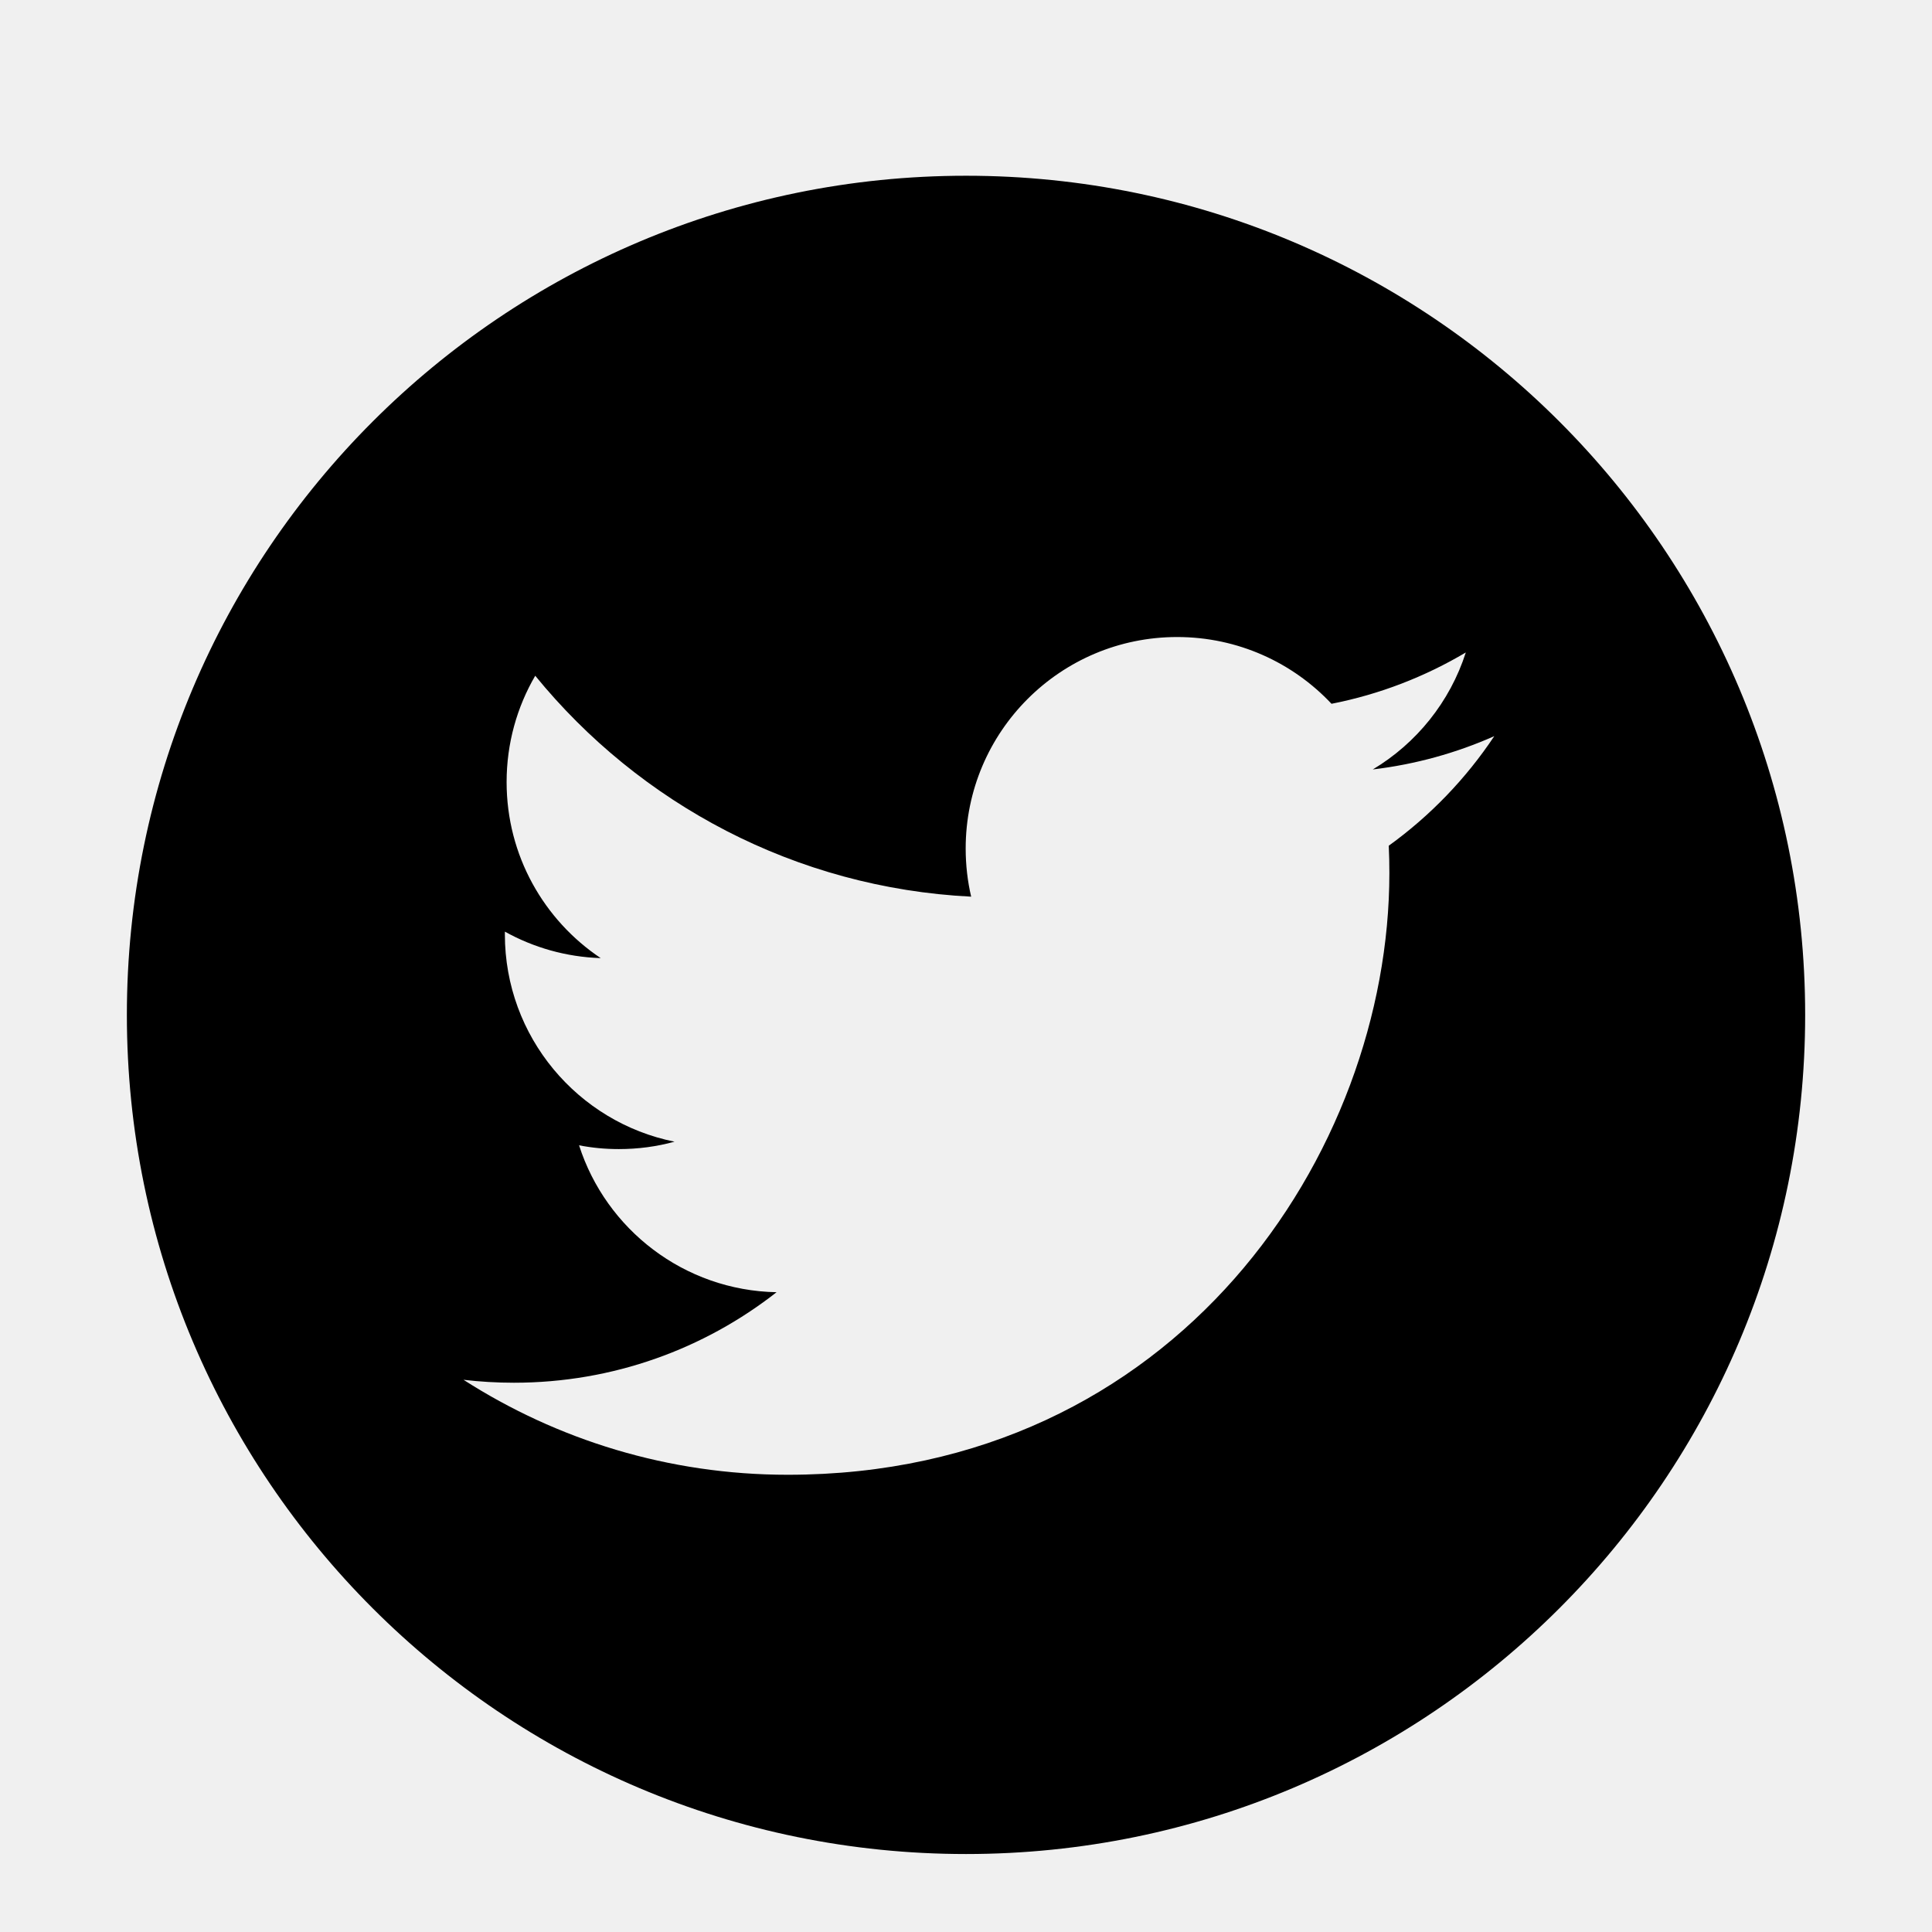
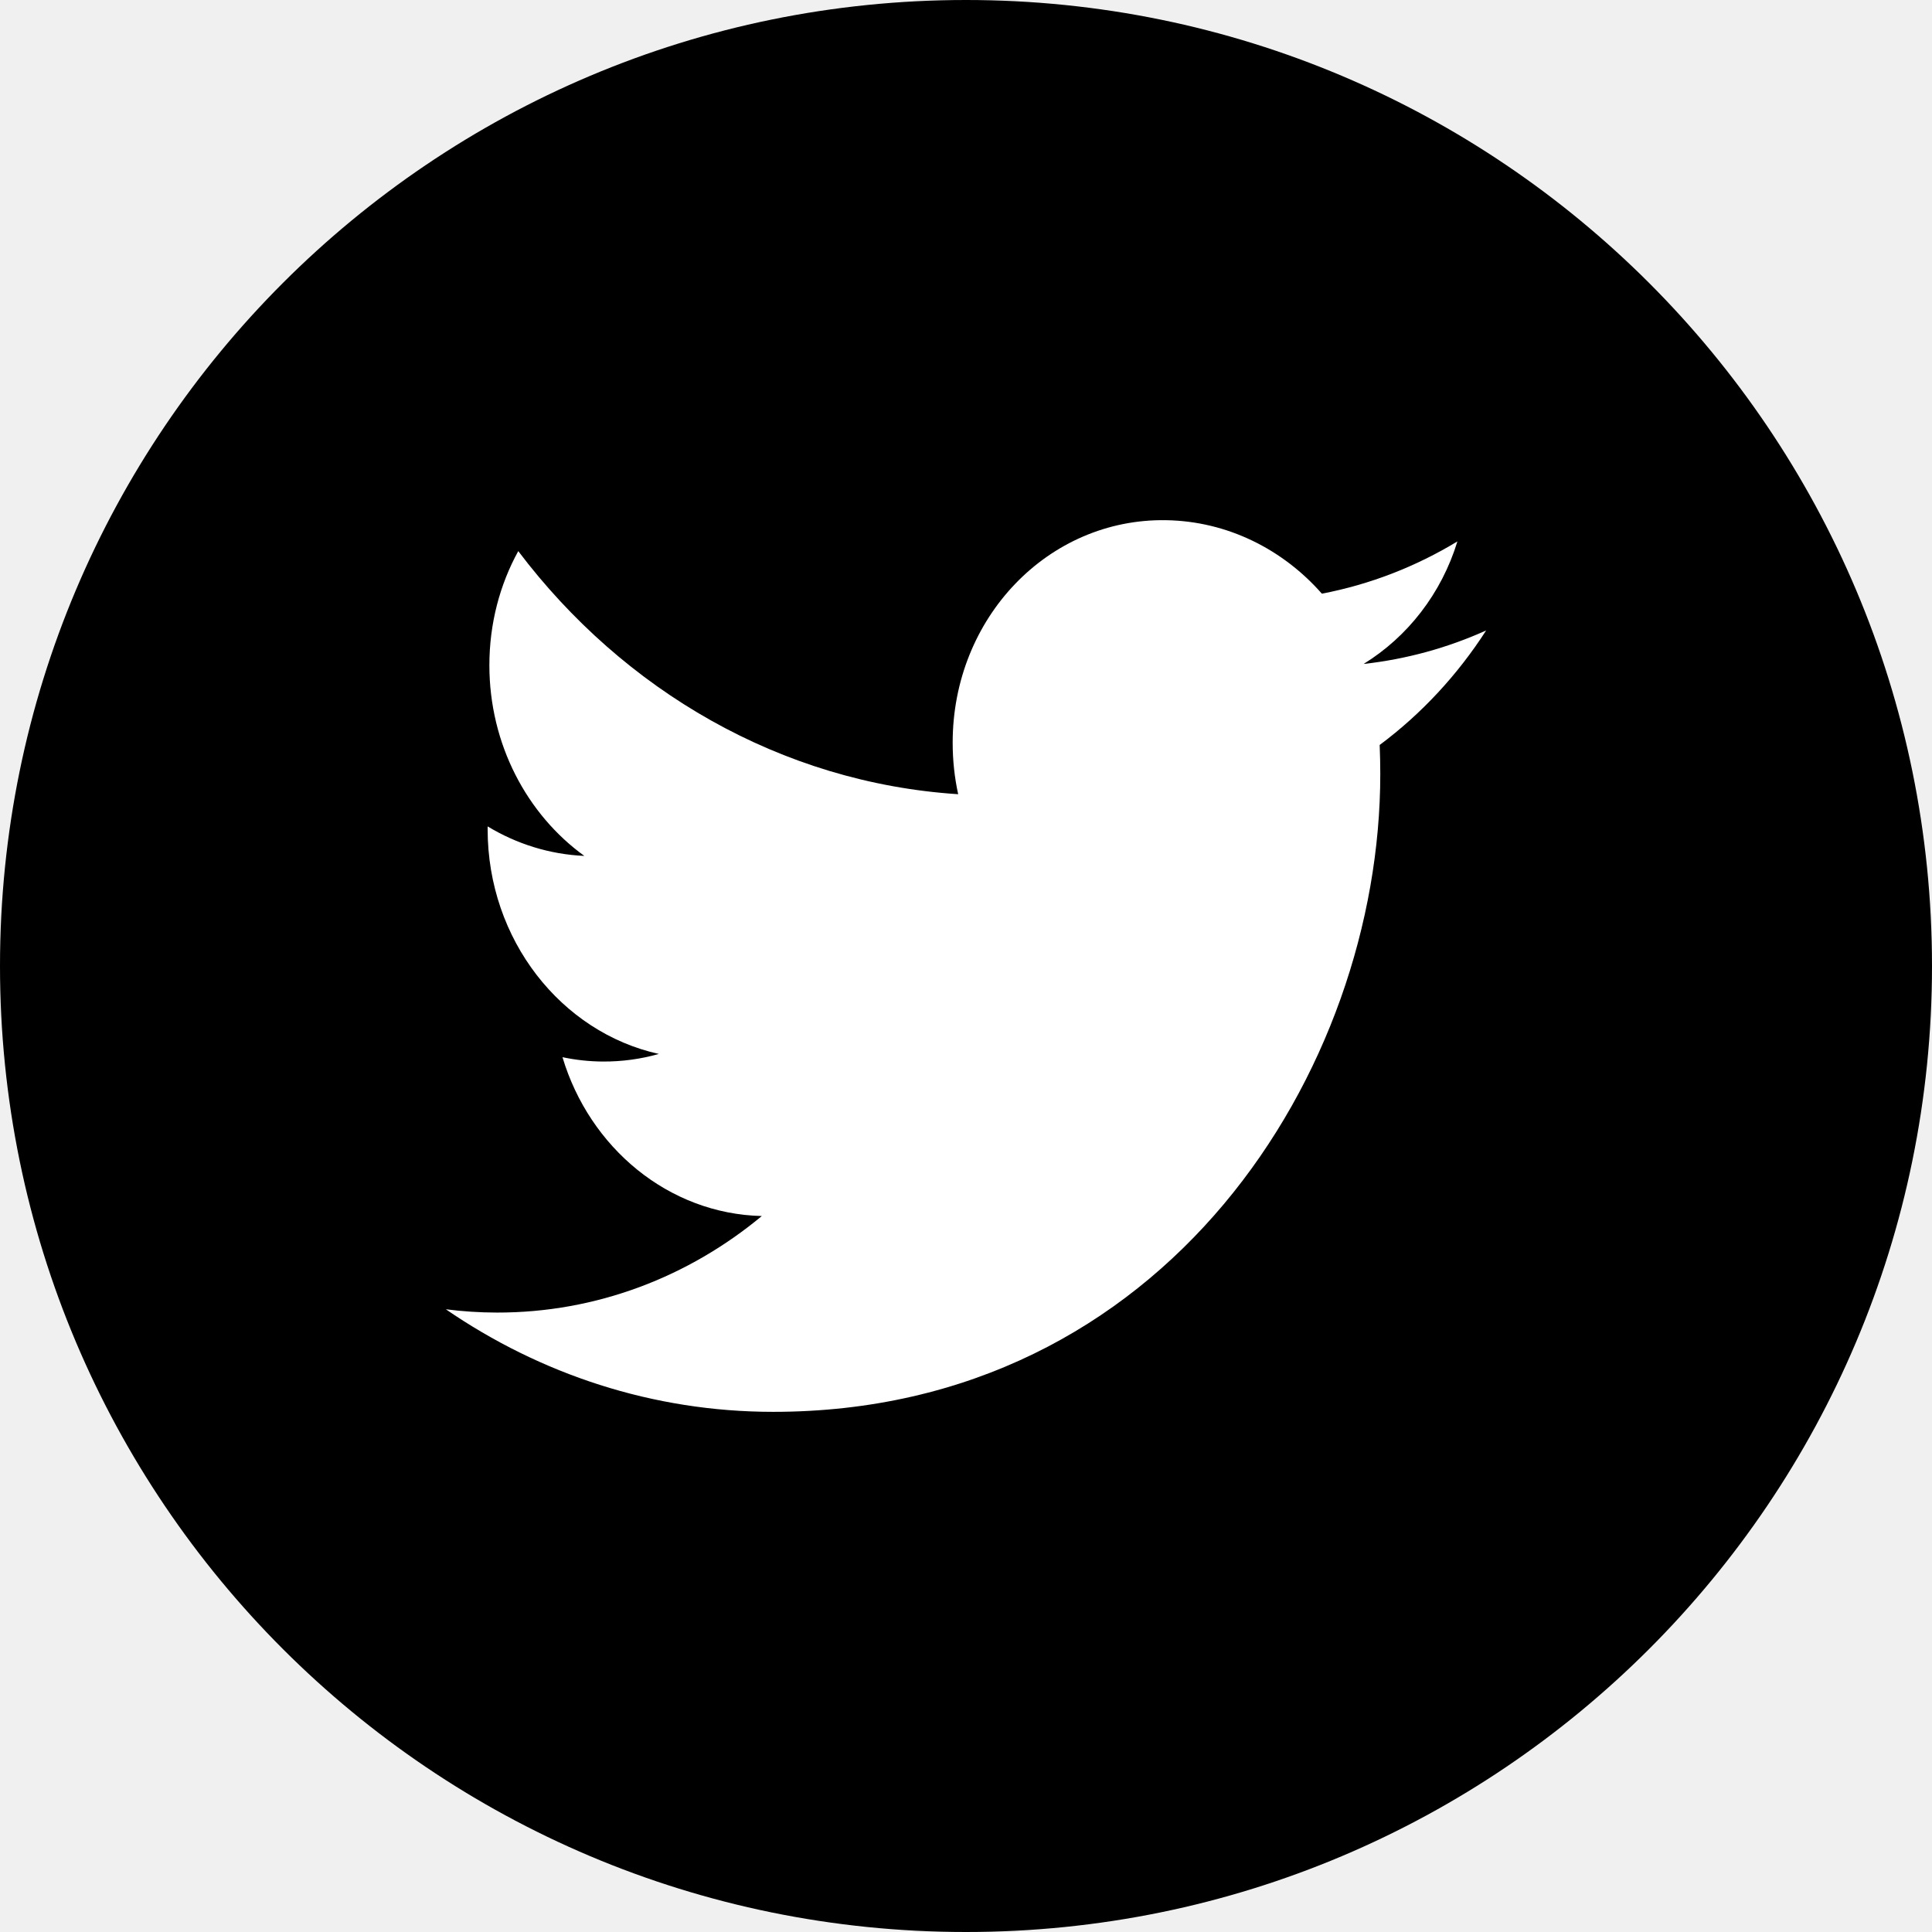
- <svg xmlns="http://www.w3.org/2000/svg" enable-background="new 0 0 56.693 56.693" height="56.693px" id="Layer_1" version="1.1" viewBox="0 0 56.693 56.693" width="56.693px" xml:space="preserve">
-   <path d="M28.348,5.157c-13.6,0-24.625,11.027-24.625,24.625c0,13.6,11.025,24.623,24.625,24.623c13.6,0,24.623-11.023,24.623-24.623  C52.971,16.184,41.947,5.157,28.348,5.157z M40.752,24.817c0.013,0.266,0.018,0.533,0.018,0.803c0,8.201-6.242,17.656-17.656,17.656  c-3.504,0-6.767-1.027-9.513-2.787c0.486,0.057,0.979,0.086,1.48,0.086c2.908,0,5.584-0.992,7.707-2.656  c-2.715-0.051-5.006-1.846-5.796-4.311c0.378,0.074,0.767,0.111,1.167,0.111c0.566,0,1.114-0.074,1.635-0.217  c-2.84-0.57-4.979-3.08-4.979-6.084c0-0.027,0-0.053,0.001-0.08c0.836,0.465,1.793,0.744,2.811,0.777  c-1.666-1.115-2.761-3.012-2.761-5.166c0-1.137,0.306-2.204,0.84-3.12c3.061,3.754,7.634,6.225,12.792,6.483  c-0.106-0.453-0.161-0.928-0.161-1.414c0-3.426,2.778-6.205,6.206-6.205c1.785,0,3.397,0.754,4.529,1.959  c1.414-0.277,2.742-0.795,3.941-1.506c-0.465,1.45-1.448,2.666-2.73,3.433c1.257-0.15,2.453-0.484,3.565-0.977  C43.018,22.849,41.965,23.942,40.752,24.817z" />
+ <svg xmlns="http://www.w3.org/2000/svg" height="60px" version="1.1" viewBox="0 0 60 60" width="60px">
+   <defs />
+   <g fill="none" fill-rule="evenodd" id="black" stroke="none" stroke-width="1">
+     <g id="twitter">
+       <path d="M30,60 C46.569,60 60,46.569 60,30 C60,13.431 46.569,0 30,0 C13.431,0 0,13.431 0,30 C0,46.569 13.431,60 30,60 Z" fill="#000000" id="Twitter" />
+       <path d="M41.052,18.437 C39.843,17.062 38.121,16.186 36.214,16.155 C32.554,16.094 29.586,19.187 29.586,23.063 C29.586,23.613 29.644,24.15 29.757,24.665 C24.249,24.307 19.364,21.439 16.095,17.115 C15.525,18.151 15.198,19.362 15.198,20.659 C15.198,23.115 16.368,25.295 18.147,26.581 C17.06,26.533 16.038,26.205 15.144,25.665 C15.144,25.694 15.144,25.724 15.144,25.754 C15.144,29.184 17.429,32.061 20.461,32.731 C19.905,32.889 19.319,32.971 18.715,32.967 C18.287,32.964 17.872,32.917 17.468,32.832 C18.311,35.644 20.759,37.697 23.659,37.765 C21.391,39.648 18.533,40.769 15.427,40.763 C14.892,40.762 14.365,40.727 13.846,40.661 C16.78,42.673 20.264,43.845 24.007,43.846 C36.199,43.849 42.866,33.24 42.866,24.037 C42.866,23.735 42.859,23.435 42.847,23.136 C44.142,22.171 45.265,20.961 46.154,19.579 C44.965,20.115 43.688,20.471 42.347,20.62 C43.715,19.778 44.767,18.43 45.261,16.814 C43.981,17.59 42.562,18.148 41.052,18.437 Z" fill="#FFFFFF" />
+     </g>
+   </g>
</svg>
